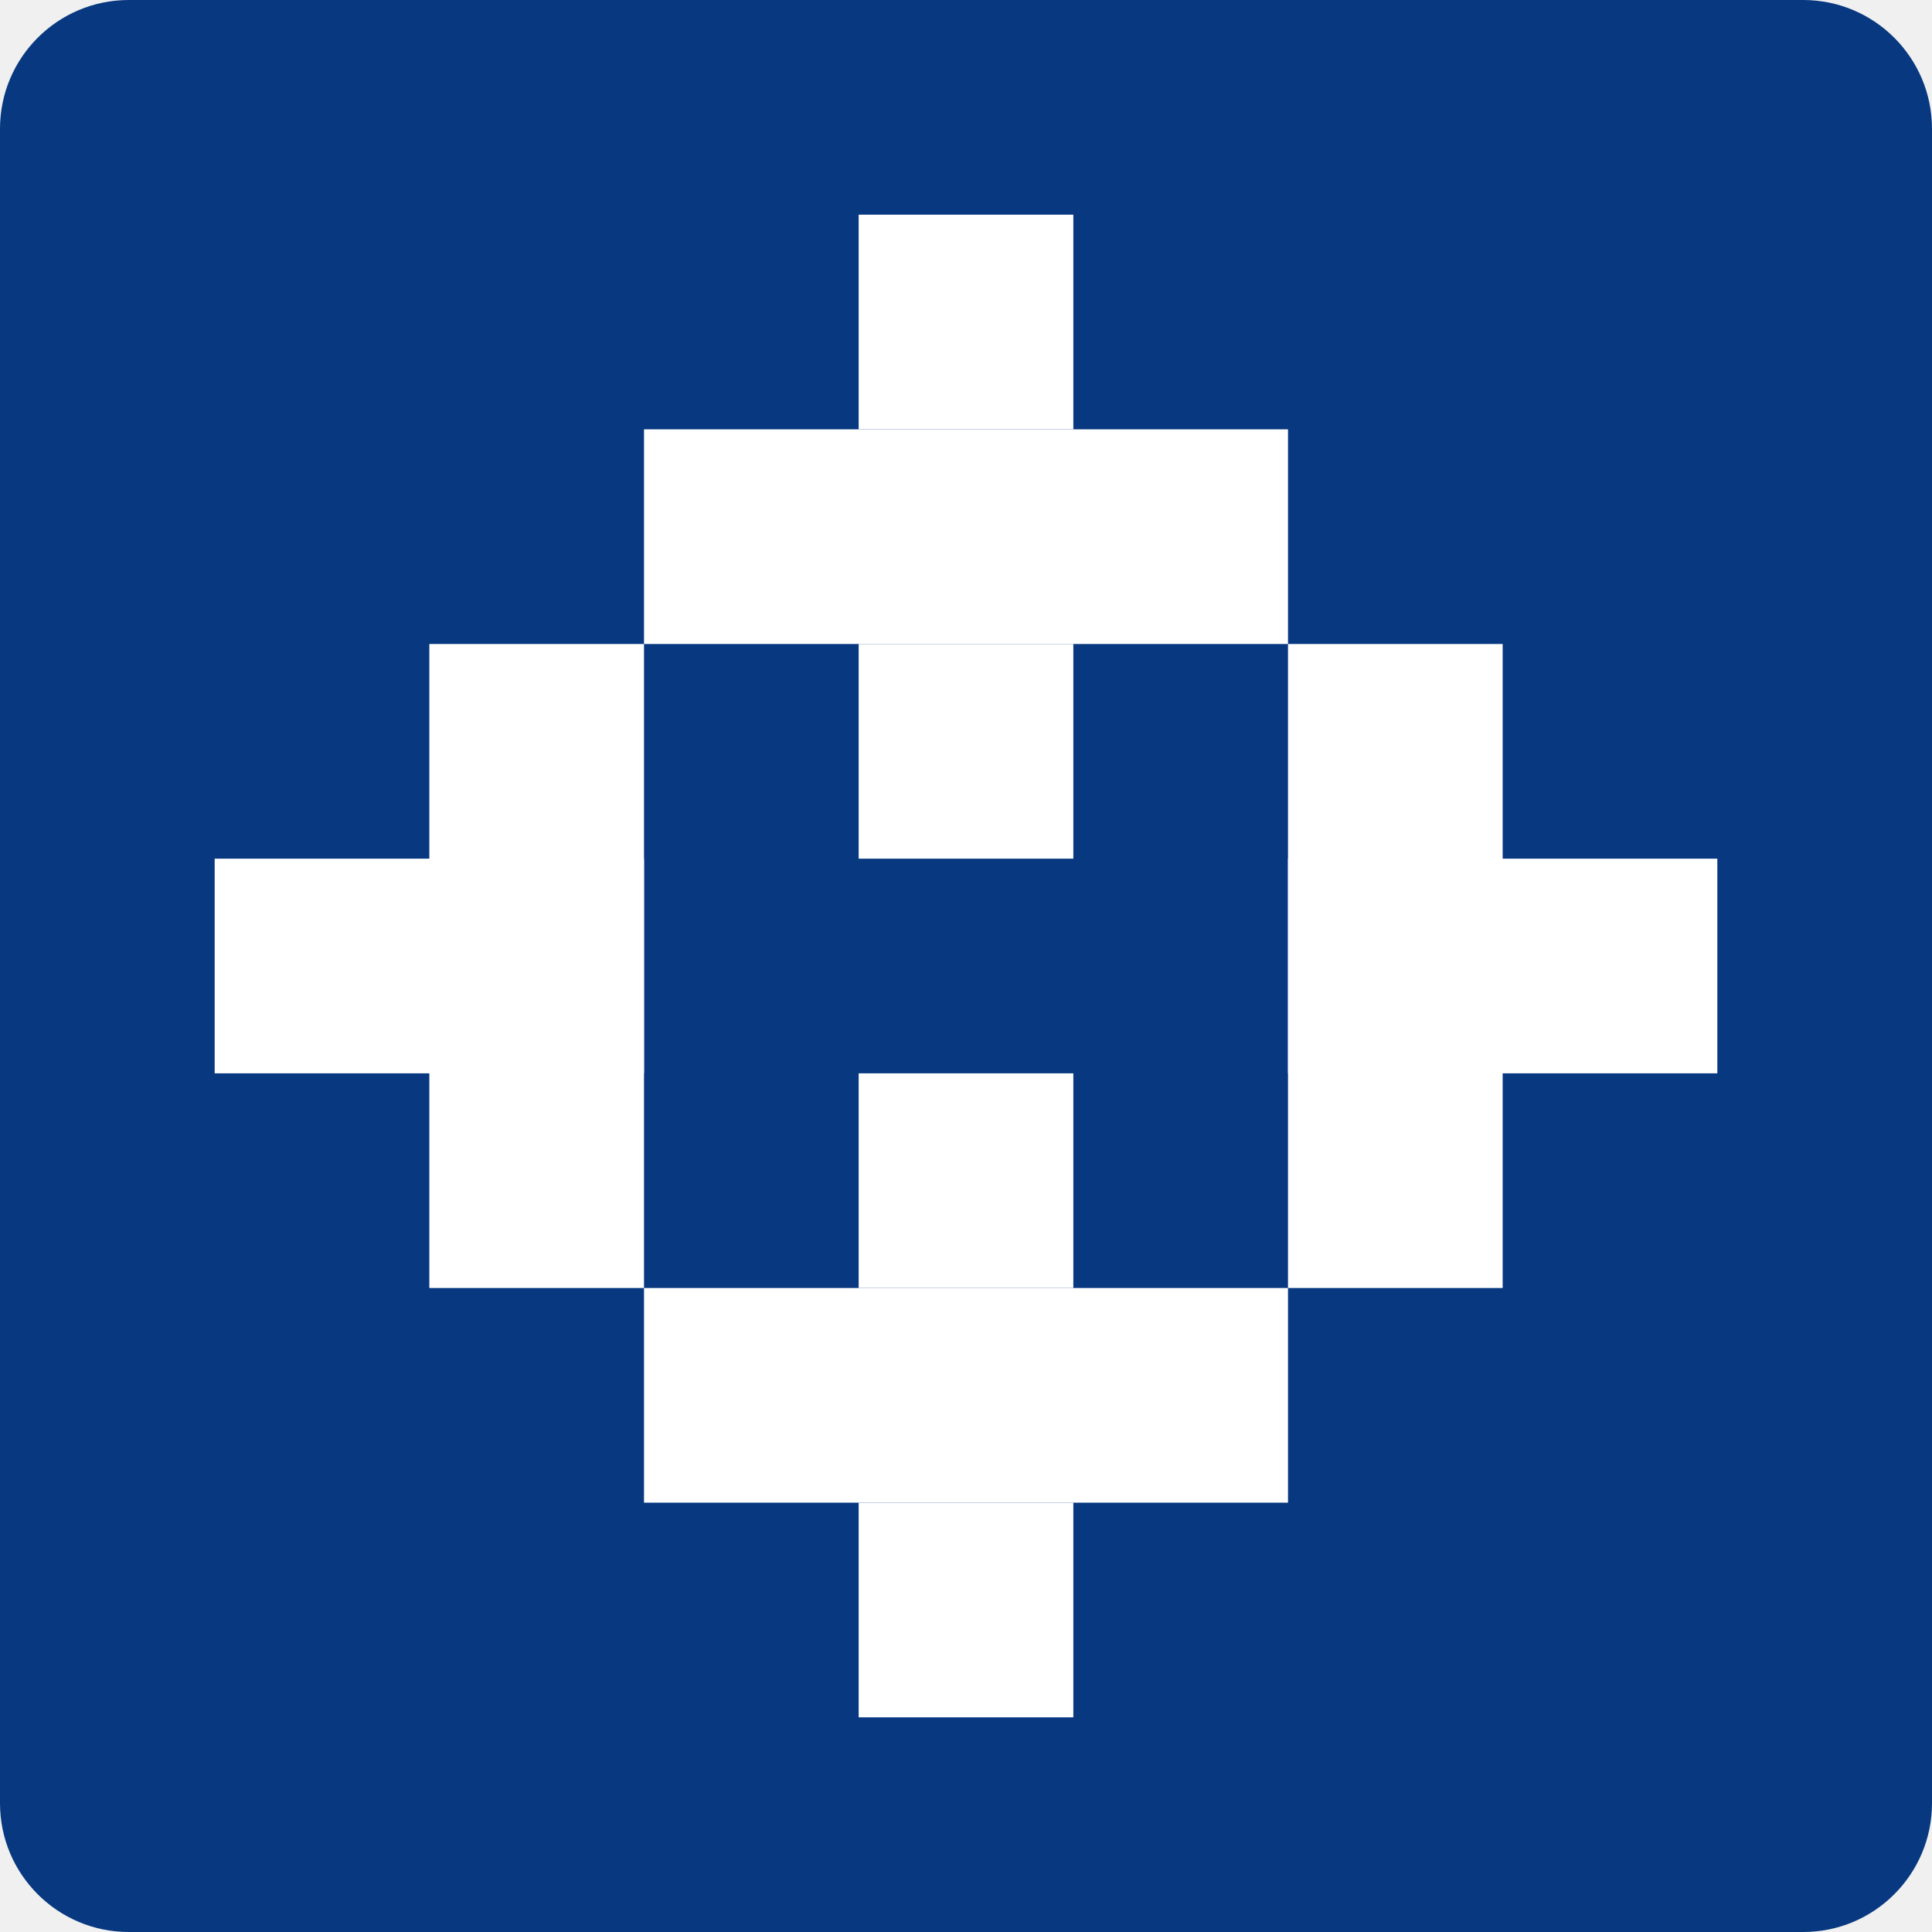
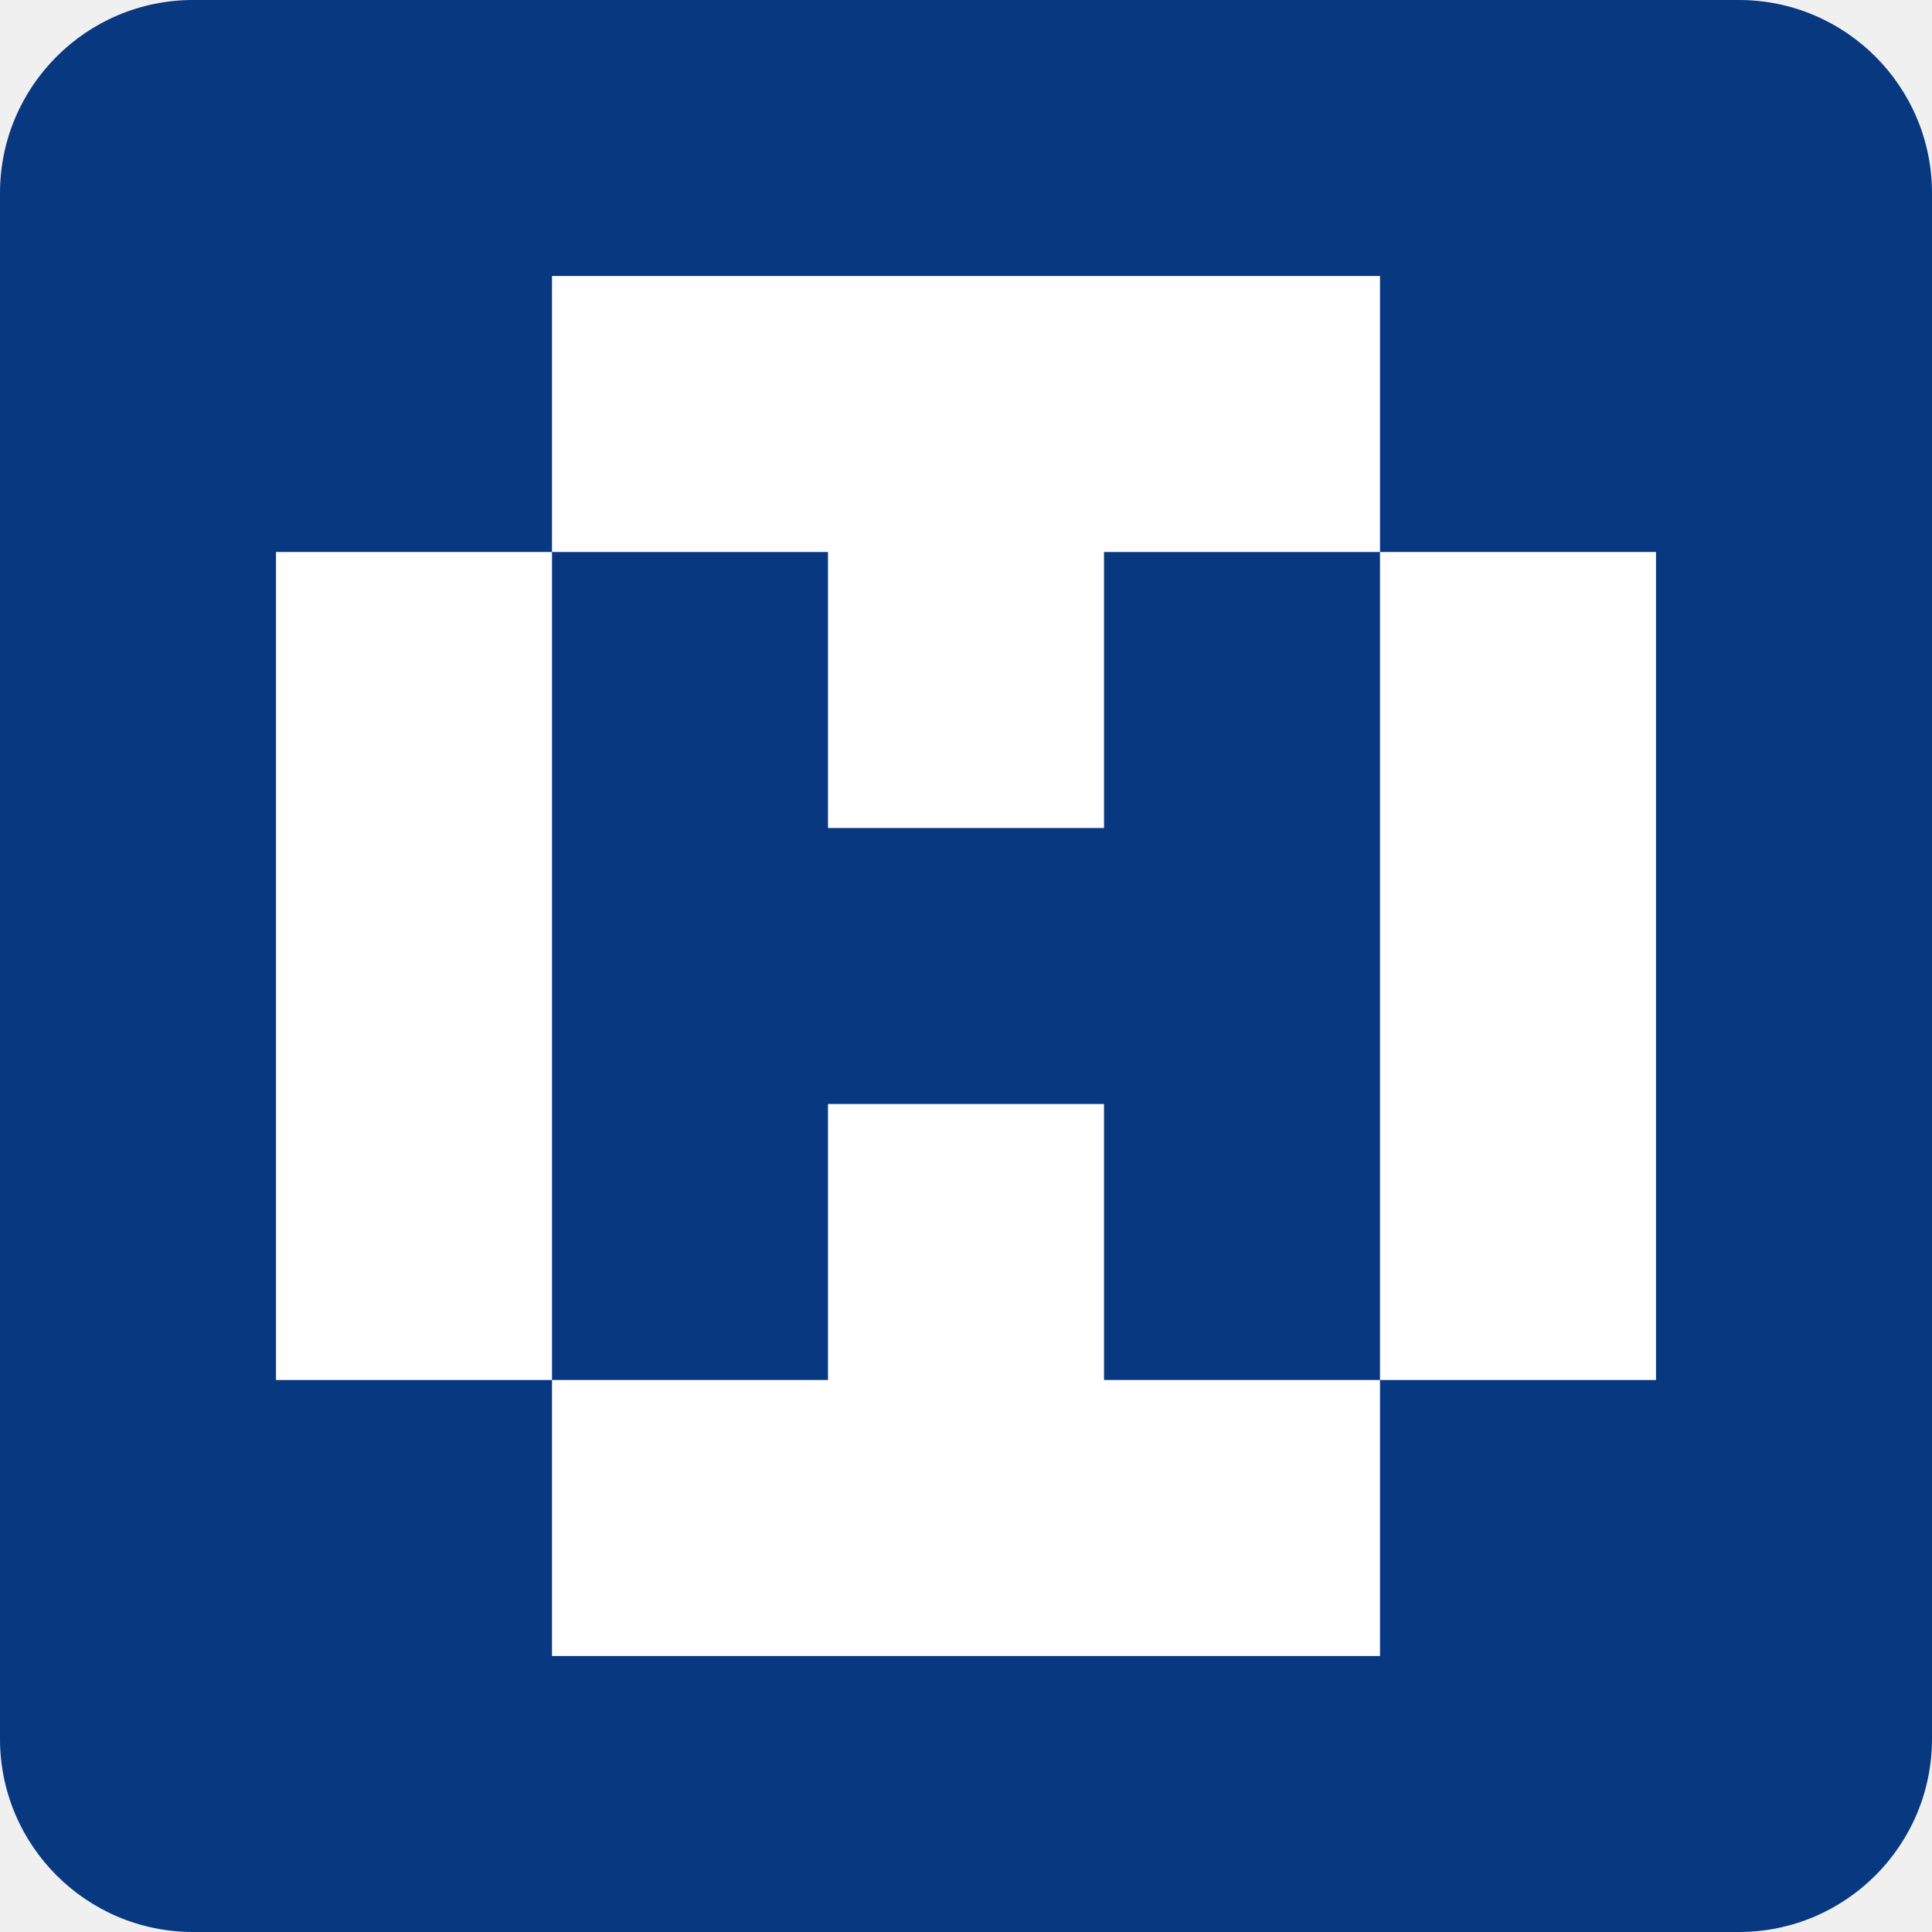
- <svg xmlns="http://www.w3.org/2000/svg" viewBox="0 0 90 90">
-   <rect x="0" y="0" width="90" height="90" rx="6" ry="6" fill="#073880" />
-   <rect x="40" y="10" width="10" height="10" fill="#fff" />
-   <rect x="30" y="20" width="30" height="10" fill="#fff" />
-   <rect x="20" y="30" width="10" height="30" fill="#fff" />
-   <rect x="10" y="40" width="20" height="10" fill="#fff" />
-   <rect x="40" y="30" width="10" height="10" fill="#fff" />
-   <rect x="40" y="50" width="10" height="10" fill="#fff" />
-   <rect x="60" y="30" width="10" height="30" fill="#fff" />
-   <rect x="60" y="40" width="20" height="10" fill="#fff" />
-   <rect x="30" y="60" width="30" height="10" fill="#fff" />
-   <rect x="40" y="70" width="10" height="10" fill="#fff" />
+ <svg xmlns="http://www.w3.org/2000/svg" viewBox="0 0 700 700" width="700" height="700" role="img" aria-label="Harmony Pain Alliance">
+   <rect x="0" y="0" width="700" height="700" rx="70" ry="70" fill="#073880" />
+   <path fill="#FFFFFF" fill-rule="evenodd" d="M200 100 L500 100 L500 200 L400 200 L400 300 L300 300 L300 200 L200 200 Z M200 200 L200 500 L100 500 L100 200 Z M500 200 L600 200 L600 500 L500 500 Z M200 500 L300 500 L300 400 L400 400 L400 500 L500 500 L500 600 L200 600 Z" />
</svg>
